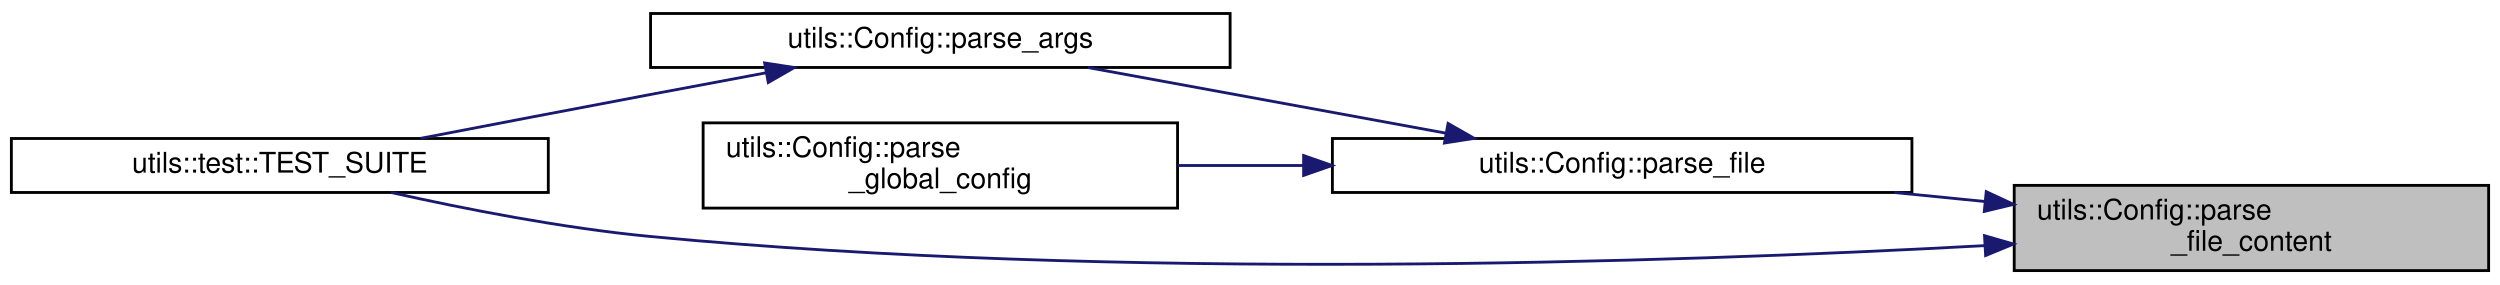
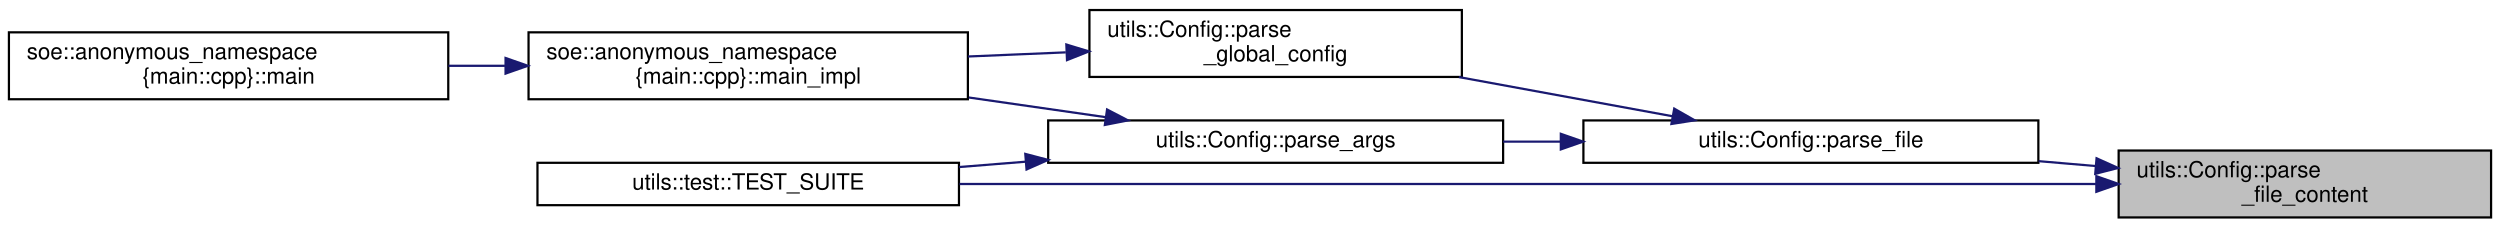
- <svg xmlns="http://www.w3.org/2000/svg" xmlns:xlink="http://www.w3.org/1999/xlink" width="880pt" height="100pt" viewBox="0.00 0.00 880.00 99.50">
-   <g id="graph0" class="graph" transform="scale(1 1) rotate(0) translate(4 95.5)">
+ <svg xmlns="http://www.w3.org/2000/svg" xmlns:xlink="http://www.w3.org/1999/xlink" width="1121pt" height="102pt" viewBox="0.00 0.00 1121.00 102.00">
+   <g id="graph0" class="graph" transform="scale(1 1) rotate(0) translate(4 98)">
    <g id="node1" class="node">
      <g id="a_node1">
        <a xlink:title=" ">
-           <polygon fill="#bfbfbf" stroke="#000000" points="705,-.5 705,-30.5 872,-30.5 872,-.5 705,-.5" />
-           <text text-anchor="start" x="713" y="-18.5" font-family="Helvetica,sans-Serif" font-size="10.00" fill="#000000">utils::Config::parse</text>
-           <text text-anchor="middle" x="788.5" y="-7.5" font-family="Helvetica,sans-Serif" font-size="10.00" fill="#000000">_file_content</text>
+           <polygon fill="#bfbfbf" stroke="#000000" points="946,-.5 946,-30.5 1113,-30.5 1113,-.5 946,-.5" />
+           <text text-anchor="start" x="954" y="-18.5" font-family="Helvetica,sans-Serif" font-size="10.00" fill="#000000">utils::Config::parse</text>
+           <text text-anchor="middle" x="1029.5" y="-7.5" font-family="Helvetica,sans-Serif" font-size="10.00" fill="#000000">_file_content</text>
        </a>
      </g>
    </g>
    <g id="node2" class="node">
      <g id="a_node2">
        <a xlink:href="structutils_1_1_config.html#a164a833c182bcaeaa765fe07b394b5a8" target="_top" xlink:title=" ">
-           <polygon fill="none" stroke="#000000" points="465,-28 465,-47 669,-47 669,-28 465,-28" />
-           <text text-anchor="middle" x="567" y="-35" font-family="Helvetica,sans-Serif" font-size="10.00" fill="#000000">utils::Config::parse_file</text>
+           <polygon fill="none" stroke="#000000" points="706,-25 706,-44 910,-44 910,-25 706,-25" />
+           <text text-anchor="middle" x="808" y="-32" font-family="Helvetica,sans-Serif" font-size="10.00" fill="#000000">utils::Config::parse_file</text>
        </a>
      </g>
    </g>
    <g id="edge1" class="edge">
-       <path fill="none" stroke="#191970" d="M694.701,-24.816C684.127,-25.867 673.342,-26.938 662.744,-27.99" />
-       <polygon fill="#191970" stroke="#191970" points="695.155,-28.289 704.76,-23.817 694.463,-21.323 695.155,-28.289" />
+       <path fill="none" stroke="#191970" d="M935.575,-23.557C927.16,-24.279 918.612,-25.012 910.132,-25.739" />
+       <polygon fill="#191970" stroke="#191970" points="936.096,-27.025 945.76,-22.683 935.498,-20.051 936.096,-27.025" />
    </g>
-     <g id="node4" class="node">
-       <g id="a_node4">
+     <g id="node6" class="node">
+       <g id="a_node6">
        <a xlink:href="namespaceutils_1_1test.html#ab33de35534fb940b5f0acbbd7826e290" target="_top" xlink:title=" ">
-           <polygon fill="none" stroke="#000000" points="0,-28 0,-47 189,-47 189,-28 0,-28" />
-           <text text-anchor="middle" x="94.5" y="-35" font-family="Helvetica,sans-Serif" font-size="10.00" fill="#000000">utils::test::TEST_SUITE</text>
+           <polygon fill="none" stroke="#000000" points="237,-6 237,-25 426,-25 426,-6 237,-6" />
+           <text text-anchor="middle" x="331.5" y="-13" font-family="Helvetica,sans-Serif" font-size="10.00" fill="#000000">utils::test::TEST_SUITE</text>
        </a>
      </g>
    </g>
-     <g id="edge5" class="edge">
-       <path fill="none" stroke="#191970" d="M694.471,-9.28C582.393,-3.186 389.57,3.121 225,-12.5 193.997,-15.443 159.402,-22.234 133.624,-27.997" />
-       <polygon fill="#191970" stroke="#191970" points="694.55,-12.79 704.729,-9.849 694.938,-5.8 694.55,-12.79" />
+     <g id="edge8" class="edge">
+       <path fill="none" stroke="#191970" d="M935.817,-15.5C802.649,-15.5 559.973,-15.5 426.233,-15.5" />
+       <polygon fill="#191970" stroke="#191970" points="935.998,-19 945.998,-15.5 935.998,-12 935.998,-19" />
    </g>
    <g id="node3" class="node">
      <g id="a_node3">
        <a xlink:href="structutils_1_1_config.html#af1e5a2746bab1560d5f0fb7c1a50b939" target="_top" xlink:title=" ">
-           <polygon fill="none" stroke="#000000" points="225,-72 225,-91 429,-91 429,-72 225,-72" />
-           <text text-anchor="middle" x="327" y="-79" font-family="Helvetica,sans-Serif" font-size="10.00" fill="#000000">utils::Config::parse_args</text>
+           <polygon fill="none" stroke="#000000" points="466,-25 466,-44 670,-44 670,-25 466,-25" />
+           <text text-anchor="middle" x="568" y="-32" font-family="Helvetica,sans-Serif" font-size="10.00" fill="#000000">utils::Config::parse_args</text>
        </a>
      </g>
    </g>
    <g id="edge2" class="edge">
-       <path fill="none" stroke="#191970" d="M504.727,-48.917C465.671,-56.077 415.905,-65.201 378.975,-71.971" />
-       <polygon fill="#191970" stroke="#191970" points="505.719,-52.293 514.924,-47.047 504.456,-45.408 505.719,-52.293" />
+       <path fill="none" stroke="#191970" d="M695.813,-34.5C687.216,-34.5 678.565,-34.5 670.038,-34.5" />
+       <polygon fill="#191970" stroke="#191970" points="695.87,-38 705.87,-34.5 695.87,-31 695.87,-38" />
+     </g>
+     <g id="node7" class="node">
+       <g id="a_node7">
+         <a xlink:href="structutils_1_1_config.html#a721b70a9e01d9b680b6976b2d25ef26d" target="_top" xlink:title=" ">
+           <polygon fill="none" stroke="#000000" points="484.5,-63.5 484.5,-93.5 651.5,-93.5 651.5,-63.5 484.5,-63.5" />
+           <text text-anchor="start" x="492.5" y="-81.5" font-family="Helvetica,sans-Serif" font-size="10.00" fill="#000000">utils::Config::parse</text>
+           <text text-anchor="middle" x="568" y="-70.5" font-family="Helvetica,sans-Serif" font-size="10.00" fill="#000000">_global_config</text>
+         </a>
+       </g>
+     </g>
+     <g id="edge6" class="edge">
+       <path fill="none" stroke="#191970" d="M745.87,-45.891C716.694,-51.239 681.517,-57.689 650.175,-63.435" />
+       <polygon fill="#191970" stroke="#191970" points="746.719,-49.293 755.924,-44.047 745.456,-42.408 746.719,-49.293" />
+     </g>
+     <g id="node4" class="node">
+       <g id="a_node4">
+         <a xlink:href="namespacesoe_1_1anonymous__namespace_02main_8cpp_03.html#a0a1c3f9ecefea3a3fa41db8ad79733bc" target="_top" xlink:title=" ">
+           <polygon fill="none" stroke="#000000" points="233,-53.5 233,-83.5 430,-83.5 430,-53.5 233,-53.5" />
+           <text text-anchor="start" x="241" y="-71.5" font-family="Helvetica,sans-Serif" font-size="10.00" fill="#000000">soe::anonymous_namespace</text>
+           <text text-anchor="middle" x="331.5" y="-60.5" font-family="Helvetica,sans-Serif" font-size="10.00" fill="#000000">{main::cpp}::main_impl</text>
+         </a>
+       </g>
+     </g>
+     <g id="edge3" class="edge">
+       <path fill="none" stroke="#191970" d="M491.762,-45.46C472.219,-48.27 450.917,-51.332 430.412,-54.28" />
+       <polygon fill="#191970" stroke="#191970" points="492.407,-48.904 501.807,-44.016 491.411,-41.975 492.407,-48.904" />
+     </g>
+     <g id="edge5" class="edge">
+       <path fill="none" stroke="#191970" d="M456.007,-25.503C445.996,-24.698 435.925,-23.889 426.082,-23.099" />
+       <polygon fill="#191970" stroke="#191970" points="455.738,-28.992 465.987,-26.304 456.299,-22.015 455.738,-28.992" />
    </g>
    <g id="node5" class="node">
      <g id="a_node5">
-         <a xlink:href="structutils_1_1_config.html#a721b70a9e01d9b680b6976b2d25ef26d" target="_top" xlink:title=" ">
-           <polygon fill="none" stroke="#000000" points="243.5,-22.5 243.5,-52.5 410.5,-52.5 410.5,-22.5 243.5,-22.5" />
-           <text text-anchor="start" x="251.5" y="-40.5" font-family="Helvetica,sans-Serif" font-size="10.00" fill="#000000">utils::Config::parse</text>
-           <text text-anchor="middle" x="327" y="-29.5" font-family="Helvetica,sans-Serif" font-size="10.00" fill="#000000">_global_config</text>
+         <a xlink:href="namespacesoe_1_1anonymous__namespace_02main_8cpp_03.html#af669b3519bb5e7bf1085235bfc8c43cd" target="_top" xlink:title=" ">
+           <polygon fill="none" stroke="#000000" points="0,-53.5 0,-83.5 197,-83.5 197,-53.5 0,-53.5" />
+           <text text-anchor="start" x="8" y="-71.5" font-family="Helvetica,sans-Serif" font-size="10.00" fill="#000000">soe::anonymous_namespace</text>
+           <text text-anchor="middle" x="98.5" y="-60.5" font-family="Helvetica,sans-Serif" font-size="10.00" fill="#000000">{main::cpp}::main</text>
        </a>
      </g>
    </g>
    <g id="edge4" class="edge">
-       <path fill="none" stroke="#191970" d="M454.632,-37.5C439.792,-37.5 424.795,-37.5 410.555,-37.5" />
-       <polygon fill="#191970" stroke="#191970" points="454.87,-41 464.87,-37.5 454.87,-34 454.87,-41" />
+       <path fill="none" stroke="#191970" d="M222.419,-68.5C213.97,-68.5 205.469,-68.5 197.094,-68.5" />
+       <polygon fill="#191970" stroke="#191970" points="222.687,-72 232.687,-68.5 222.687,-65 222.687,-72" />
    </g>
-     <g id="edge3" class="edge">
-       <path fill="none" stroke="#191970" d="M265.561,-70.108C252.188,-67.614 238.117,-64.978 225,-62.5 198.253,-57.447 168.436,-51.74 144.064,-47.057" />
-       <polygon fill="#191970" stroke="#191970" points="265.152,-73.592 275.624,-71.983 266.434,-66.71 265.152,-73.592" />
+     <g id="edge7" class="edge">
+       <path fill="none" stroke="#191970" d="M473.895,-74.521C459.485,-73.912 444.575,-73.281 430.071,-72.668" />
+       <polygon fill="#191970" stroke="#191970" points="474.147,-78.035 484.286,-74.96 474.443,-71.041 474.147,-78.035" />
    </g>
  </g>
</svg>
